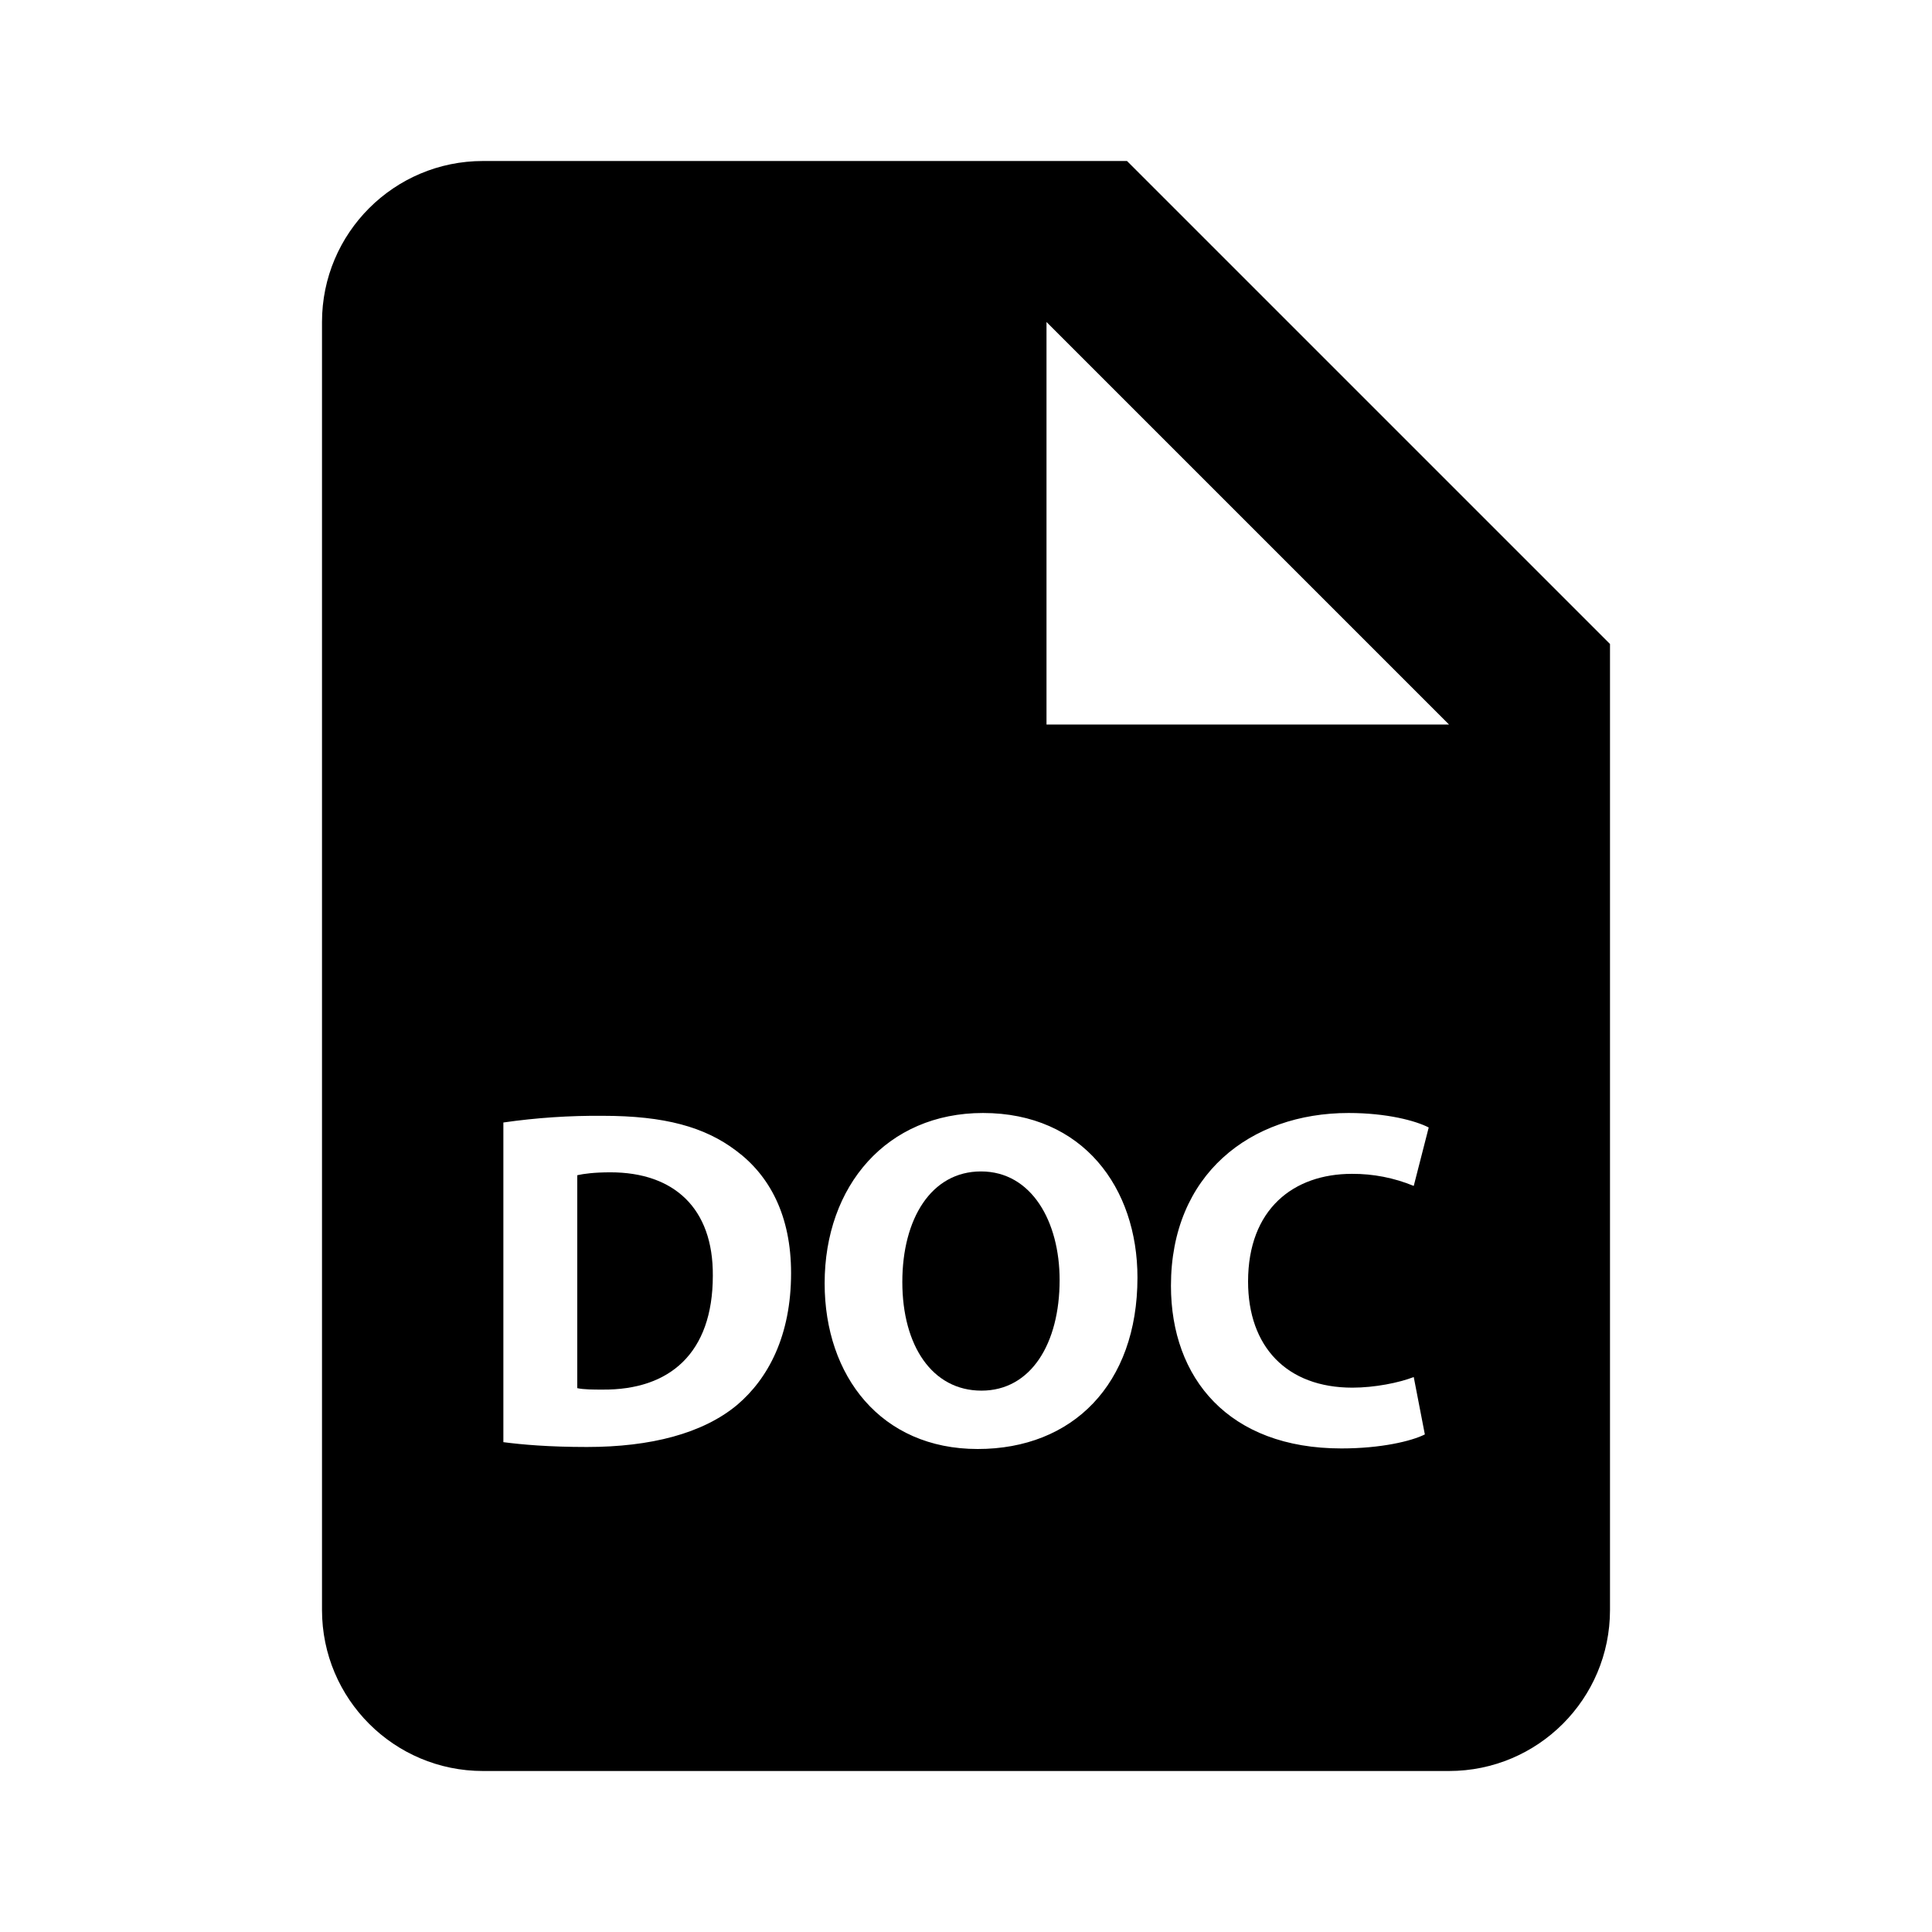
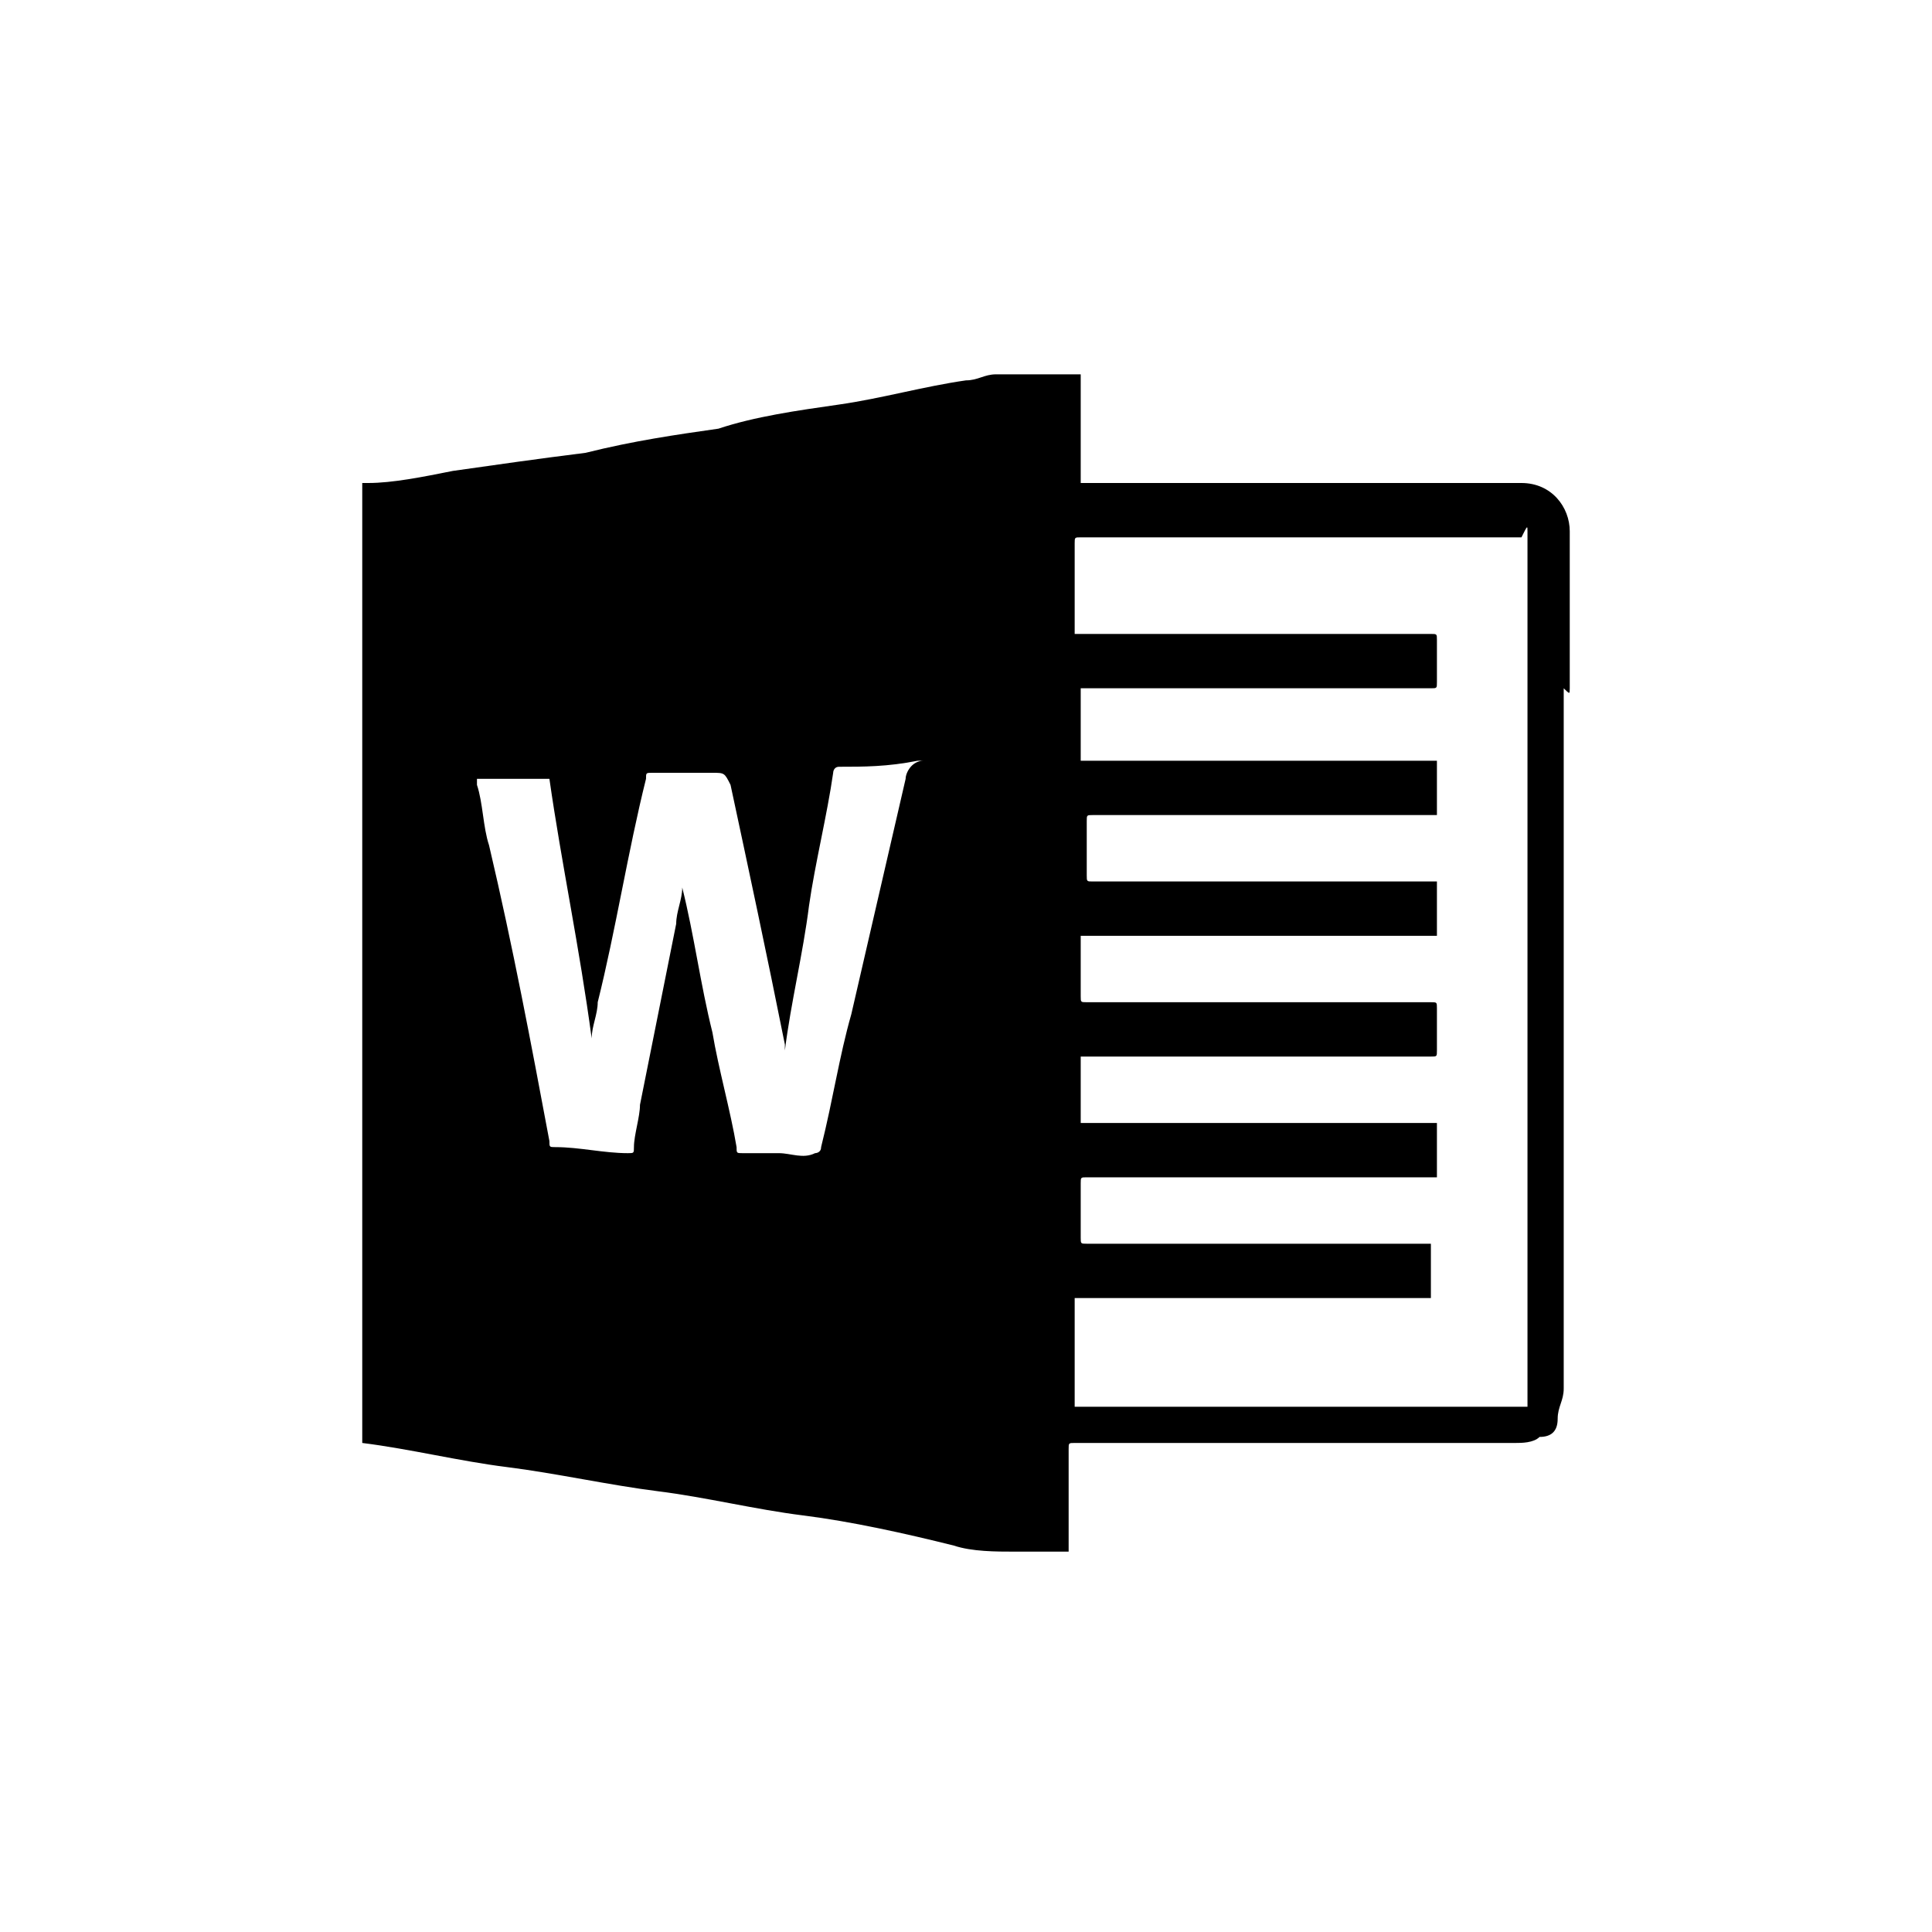
- <svg xmlns="http://www.w3.org/2000/svg" width="24" height="24" viewBox="0 0 24 24" style="fill: rgba(0, 0, 0, 1);transform: ;msFilter:;">
-   <path d="M12.186 14.552c-.617 0-.977.587-.977 1.373 0 .791.371 1.35.983 1.35.617 0 .971-.588.971-1.374 0-.726-.348-1.349-.977-1.349z" />
-   <path d="M14 2H6a2 2 0 0 0-2 2v16a2 2 0 0 0 2 2h12a2 2 0 0 0 2-2V8l-6-6zM9.155 17.454c-.426.354-1.073.521-1.864.521-.475 0-.81-.03-1.038-.06v-3.971a8.16 8.16 0 0 1 1.235-.083c.768 0 1.266.138 1.655.432.42.312.684.81.684 1.522 0 .775-.282 1.309-.672 1.639zm2.99.546c-1.2 0-1.901-.906-1.901-2.058 0-1.211.773-2.116 1.967-2.116 1.241 0 1.919.929 1.919 2.045-.001 1.325-.805 2.129-1.985 2.129zm4.655-.762c.275 0 .581-.061.762-.132l.138.713c-.168.084-.546.174-1.037.174-1.397 0-2.117-.869-2.117-2.021 0-1.379.983-2.146 2.207-2.146.474 0 .833.096.995.18l-.186.726a1.979 1.979 0 0 0-.768-.15c-.726 0-1.29.438-1.29 1.338 0 .809.48 1.318 1.296 1.318zM14 9h-1V4l5 5h-4z" />
-   <path d="M7.584 14.563c-.203 0-.335.018-.413.036v2.645c.078.018.204.018.317.018.828.006 1.367-.449 1.367-1.415.006-.84-.485-1.284-1.271-1.284z" />
+ <svg xmlns="http://www.w3.org/2000/svg" viewBox="0 0 32 32">
+   <path d="M26 11.4V8.8c0-.4-.3-.8-.8-.8h-7.3V6.2h-1.4c-.2 0-.3.1-.5.1-.7.1-1.4.3-2.1.4-.7.1-1.4.2-2 .4-.7.1-1.4.2-2.2.4-.8.1-1.5.2-2.2.3-.5.1-1 .2-1.4.2H6v15.9c.8.1 1.6.3 2.4.4.8.1 1.7.3 2.5.4.8.1 1.6.3 2.4.4.8.1 1.7.3 2.5.5.3.1.7.1 1 .1h.9V24c0-.1 0-.1.1-.1h7.3c.1 0 .3 0 .4-.1.2 0 .3-.1.3-.3 0-.2.1-.3.1-.5V11.4c.1.1.1.1.1 0zm-11 1.5l-.9 3.9c-.2.7-.3 1.4-.5 2.2 0 .1-.1.1-.1.1-.2.1-.4 0-.6 0h-.6c-.1 0-.1 0-.1-.1-.1-.6-.3-1.3-.4-1.9-.2-.8-.3-1.6-.5-2.4 0 .2-.1.4-.1.6l-.6 3c0 .2-.1.5-.1.7 0 .1 0 .1-.1.1-.4 0-.8-.1-1.2-.1-.1 0-.1 0-.1-.1-.3-1.6-.6-3.2-1-4.9-.1-.3-.1-.7-.2-1v-.1h1.2c.2 1.4.5 2.8.7 4.3 0-.2.1-.4.1-.6.3-1.2.5-2.5.8-3.7 0-.1 0-.1.1-.1h1c.2 0 .2 0 .3.2.3 1.4.6 2.8.9 4.3v.1c.1-.8.3-1.6.4-2.4.1-.7.3-1.5.4-2.2 0 0 0-.1.1-.1.4 0 .8 0 1.3-.1h.1c-.2 0-.3.2-.3.3zm10.3-4.1s0 .1 0 0v14.5h-7.5v-1.8h5.9v-.9H18c-.1 0-.1 0-.1-.1v-.9c0-.1 0-.1.1-.1h5.8v-.9h-5.9v-1.1h5.8c.1 0 .1 0 .1-.1v-.7c0-.1 0-.1-.1-.1H18c-.1 0-.1 0-.1-.1v-1h5.9v-.9h-5.7c-.1 0-.1 0-.1-.1v-.9c0-.1 0-.1.1-.1h5.7v-.9h-5.9v-1.2h5.8c.1 0 .1 0 .1-.1v-.7c0-.1 0-.1-.1-.1h-5.9V9c0-.1 0-.1.1-.1h7.3c.1-.2.1-.2.1-.1z" />
</svg>
